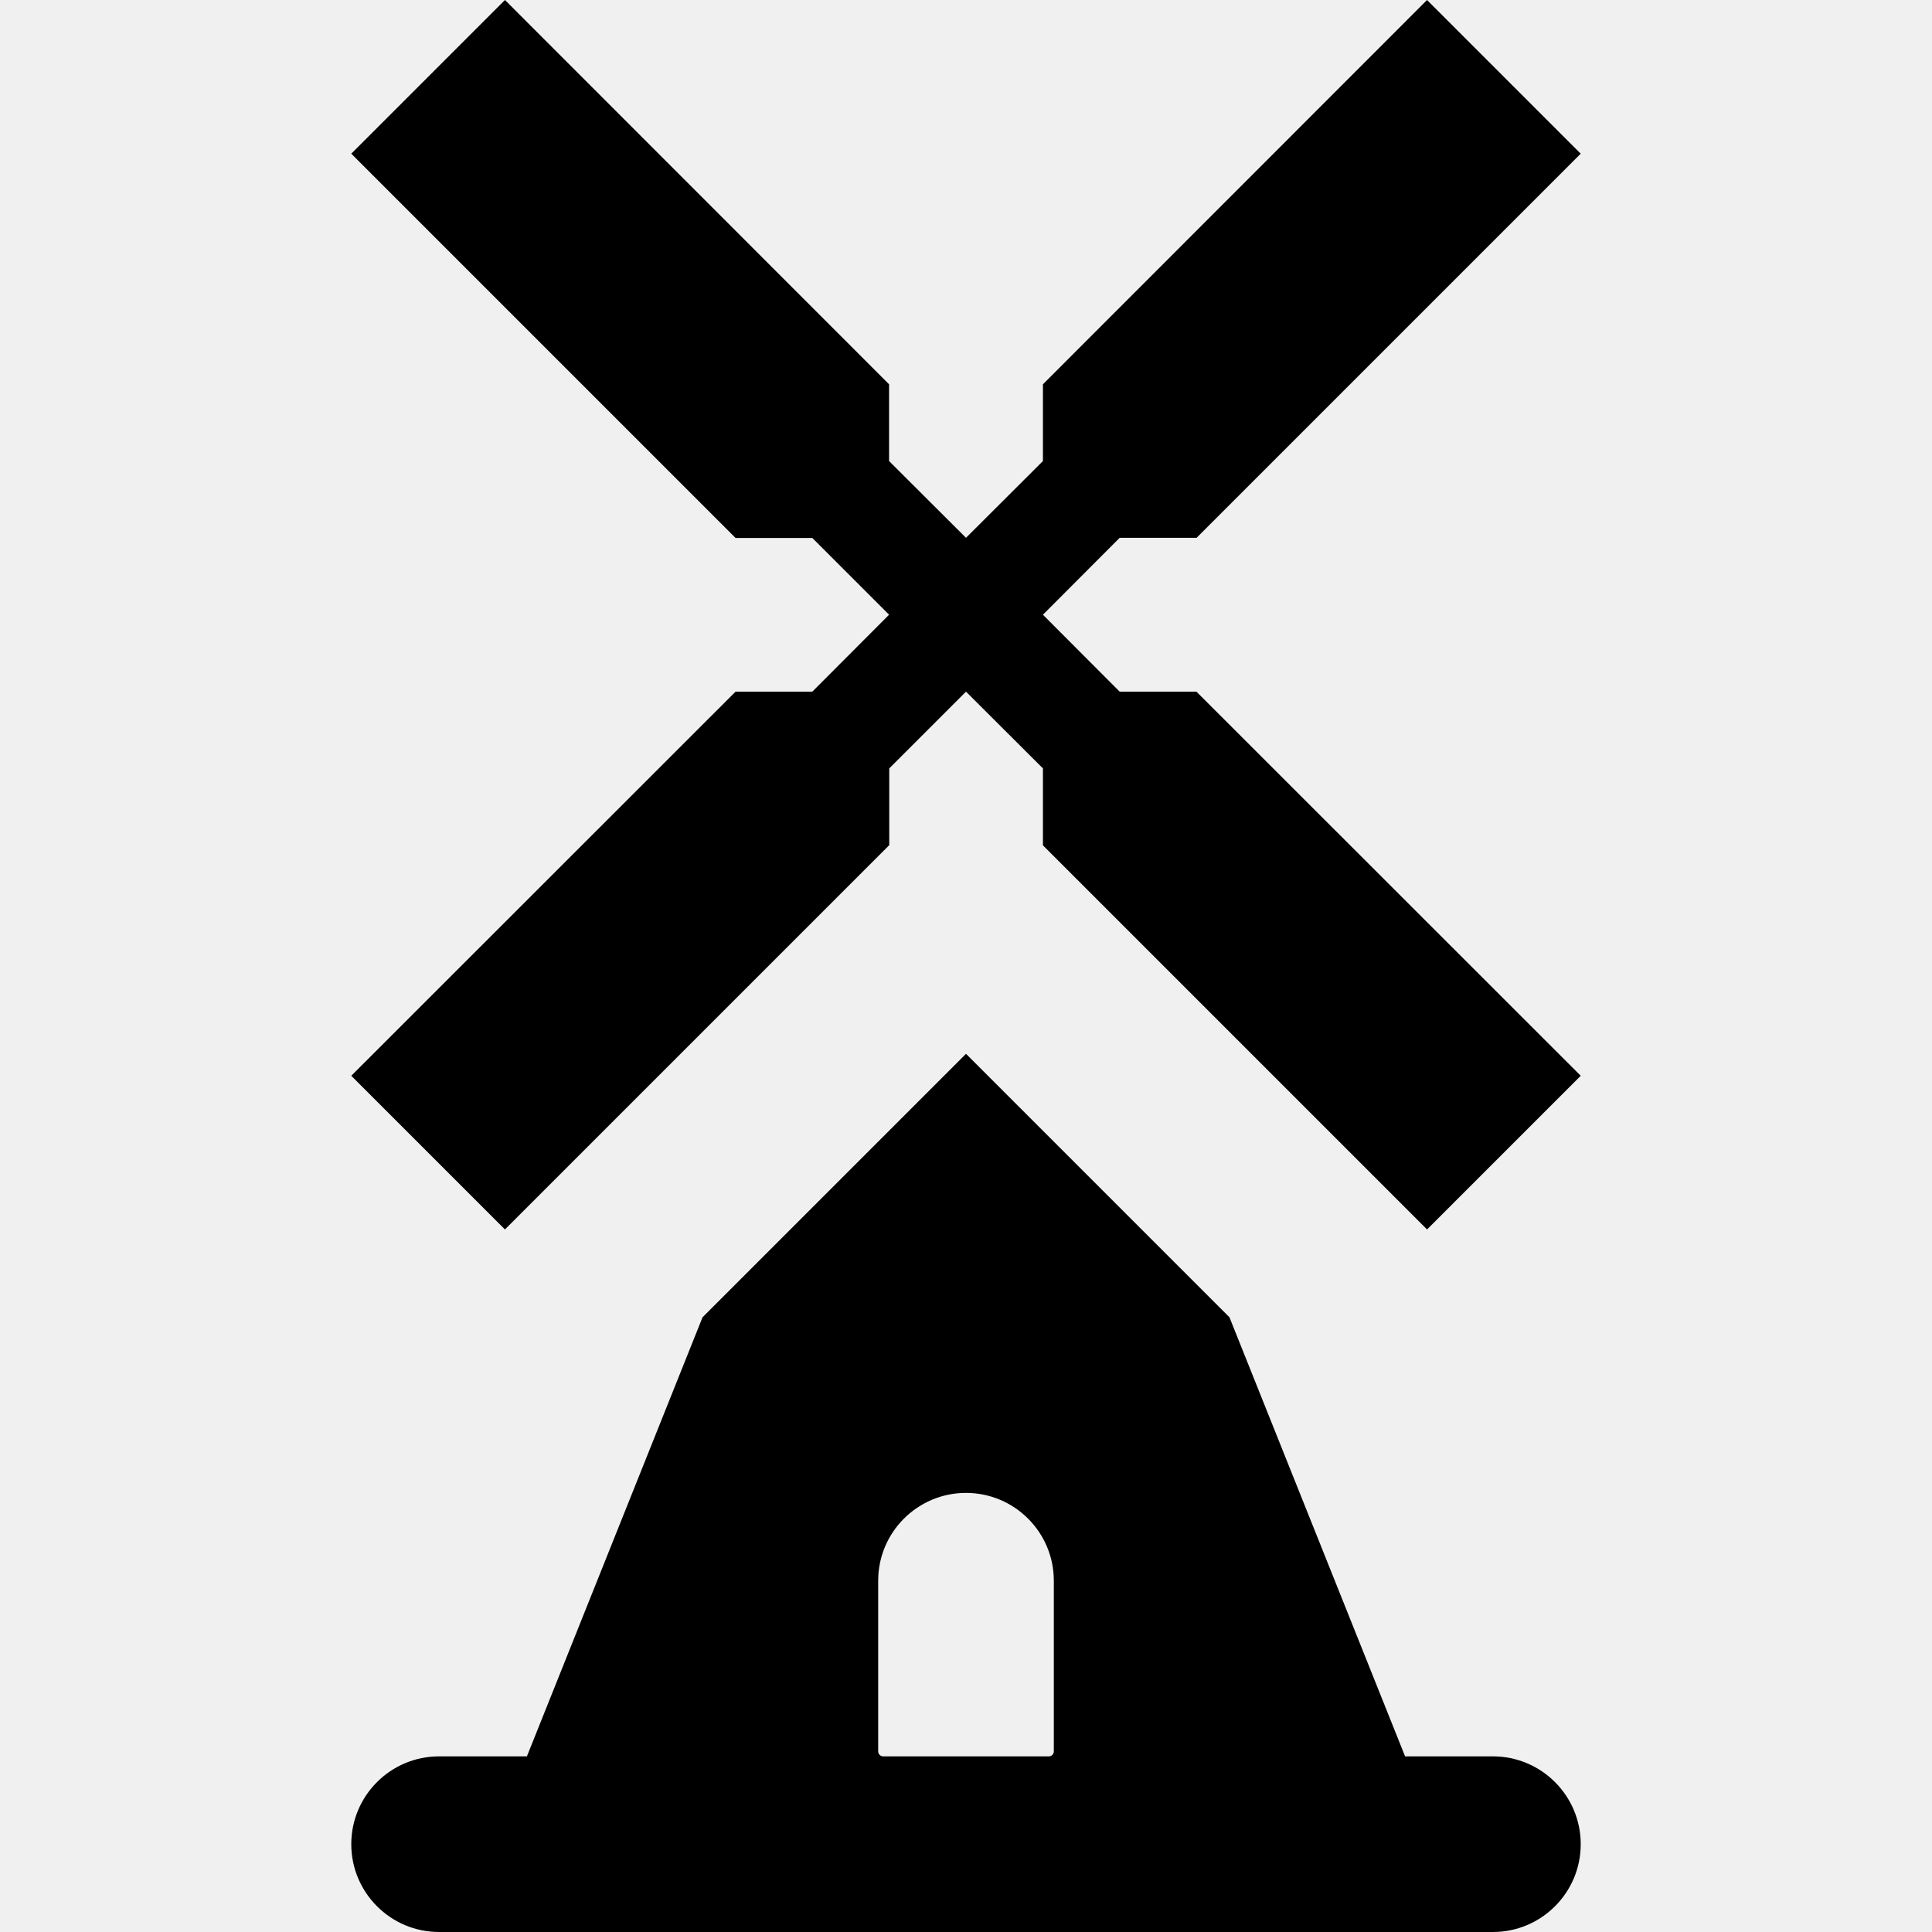
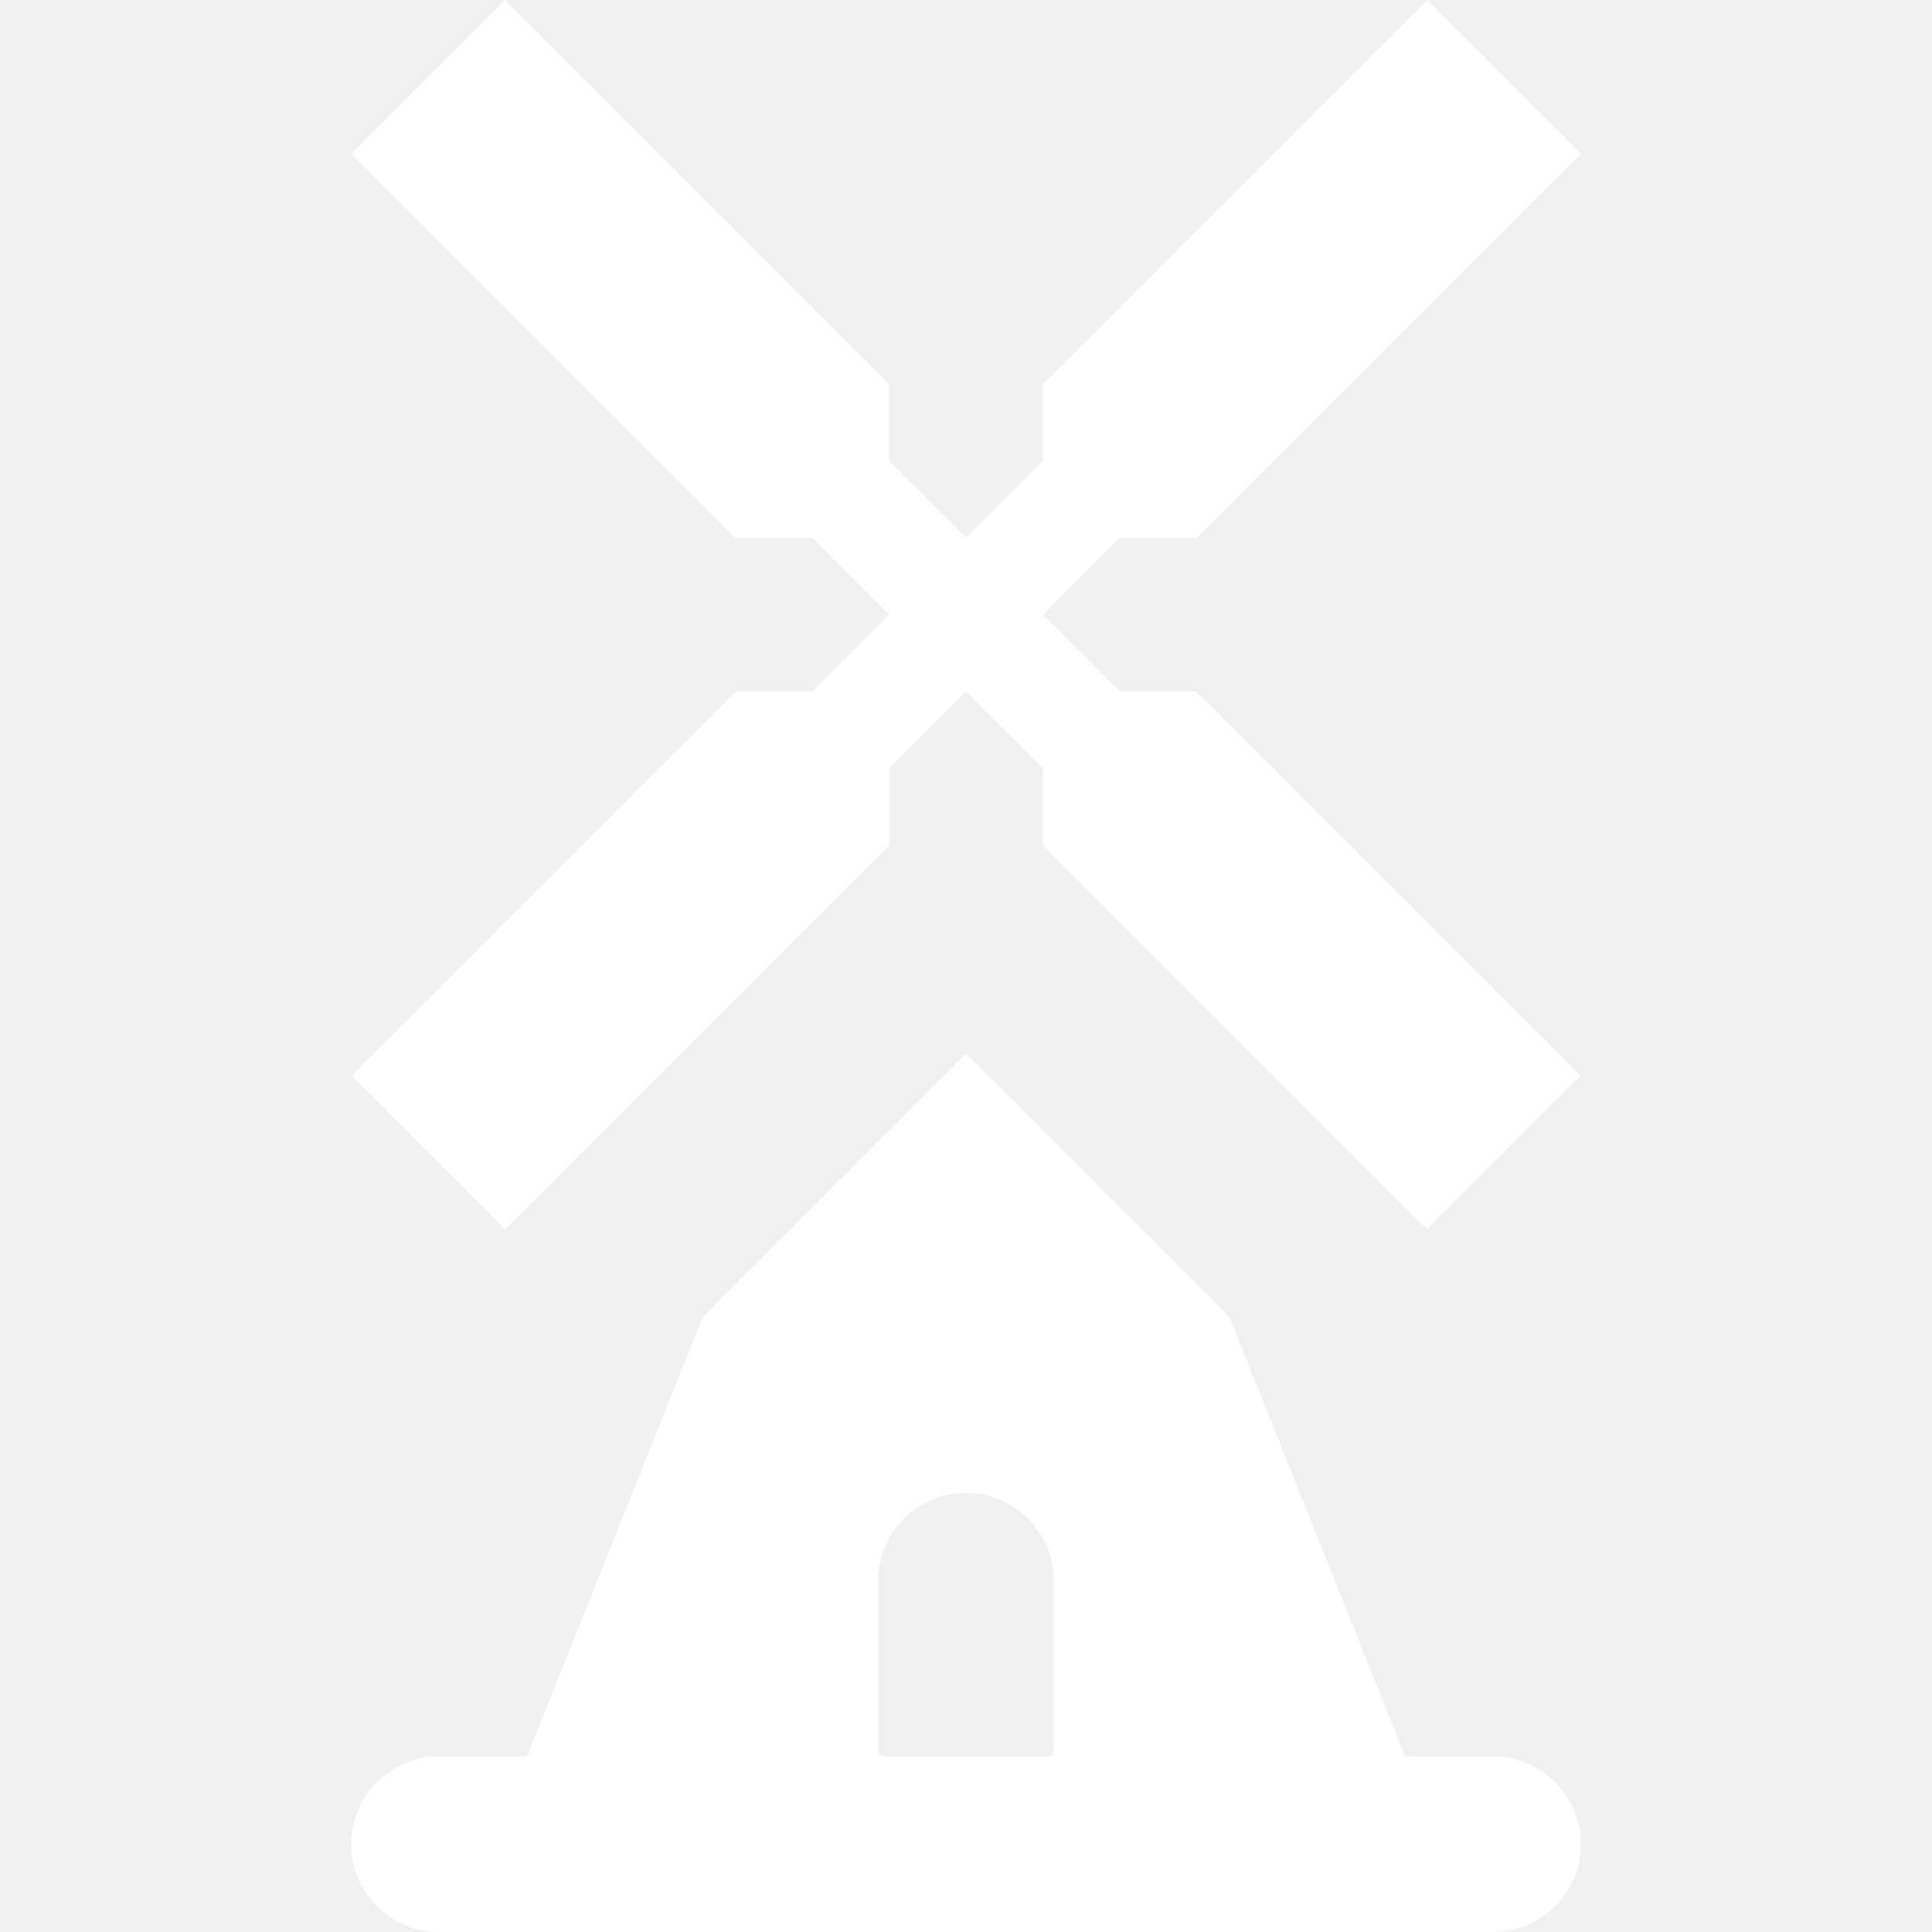
<svg xmlns="http://www.w3.org/2000/svg" version="1.1" id="windmill-11" width="11px" height="11px" viewBox="0 0 11 11">
-   <path d="M6.375,3.938L5.938,3.5L6.375,3.062h0.438L9,0.875L8.125,0L5.938,2.188V2.625L5.5,3.062L5.062,2.625V2.188L2.875,0  L2,0.875l2.188,2.188H4.625L5.062,3.5L4.625,3.938H4.188L2,6.125L2.875,7l2.188-2.188V4.375L5.5,3.938L5.938,4.375v0.438  L8.125,7L9,6.125L6.812,3.938H6.375z M8.5,10H8L7,7.5L5.5,6L4,7.5L3,10H2.5C2.224,10,2,10.224,2,10.5  C2,10.776,2.224,11,2.5,11h6C8.776,11,9,10.776,9,10.5C9,10.224,8.776,10,8.5,10z M6,9.972C6,9.987,5.987,10,5.972,10  H5.028C5.013,10,5,9.987,5,9.972v-0.972C5,8.724,5.224,8.5,5.5,8.5C5.776,8.5,6,8.724,6,9V9.972z" />
+   <path fill="white" d="M6.375,3.938L5.938,3.5L6.375,3.062h0.438L9,0.875L8.125,0L5.938,2.188V2.625L5.5,3.062L5.062,2.625V2.188L2.875,0  L2,0.875l2.188,2.188H4.625L5.062,3.5L4.625,3.938H4.188L2,6.125L2.875,7l2.188-2.188V4.375L5.5,3.938L5.938,4.375v0.438  L8.125,7L9,6.125L6.812,3.938H6.375z M8.5,10H8L7,7.5L5.5,6L4,7.5L3,10H2.5C2.224,10,2,10.224,2,10.5  C2,10.776,2.224,11,2.5,11h6C8.776,11,9,10.776,9,10.5C9,10.224,8.776,10,8.5,10z M6,9.972C6,9.987,5.987,10,5.972,10  H5.028C5.013,10,5,9.987,5,9.972v-0.972C5,8.724,5.224,8.5,5.5,8.5C5.776,8.5,6,8.724,6,9V9.972z" />
</svg>
